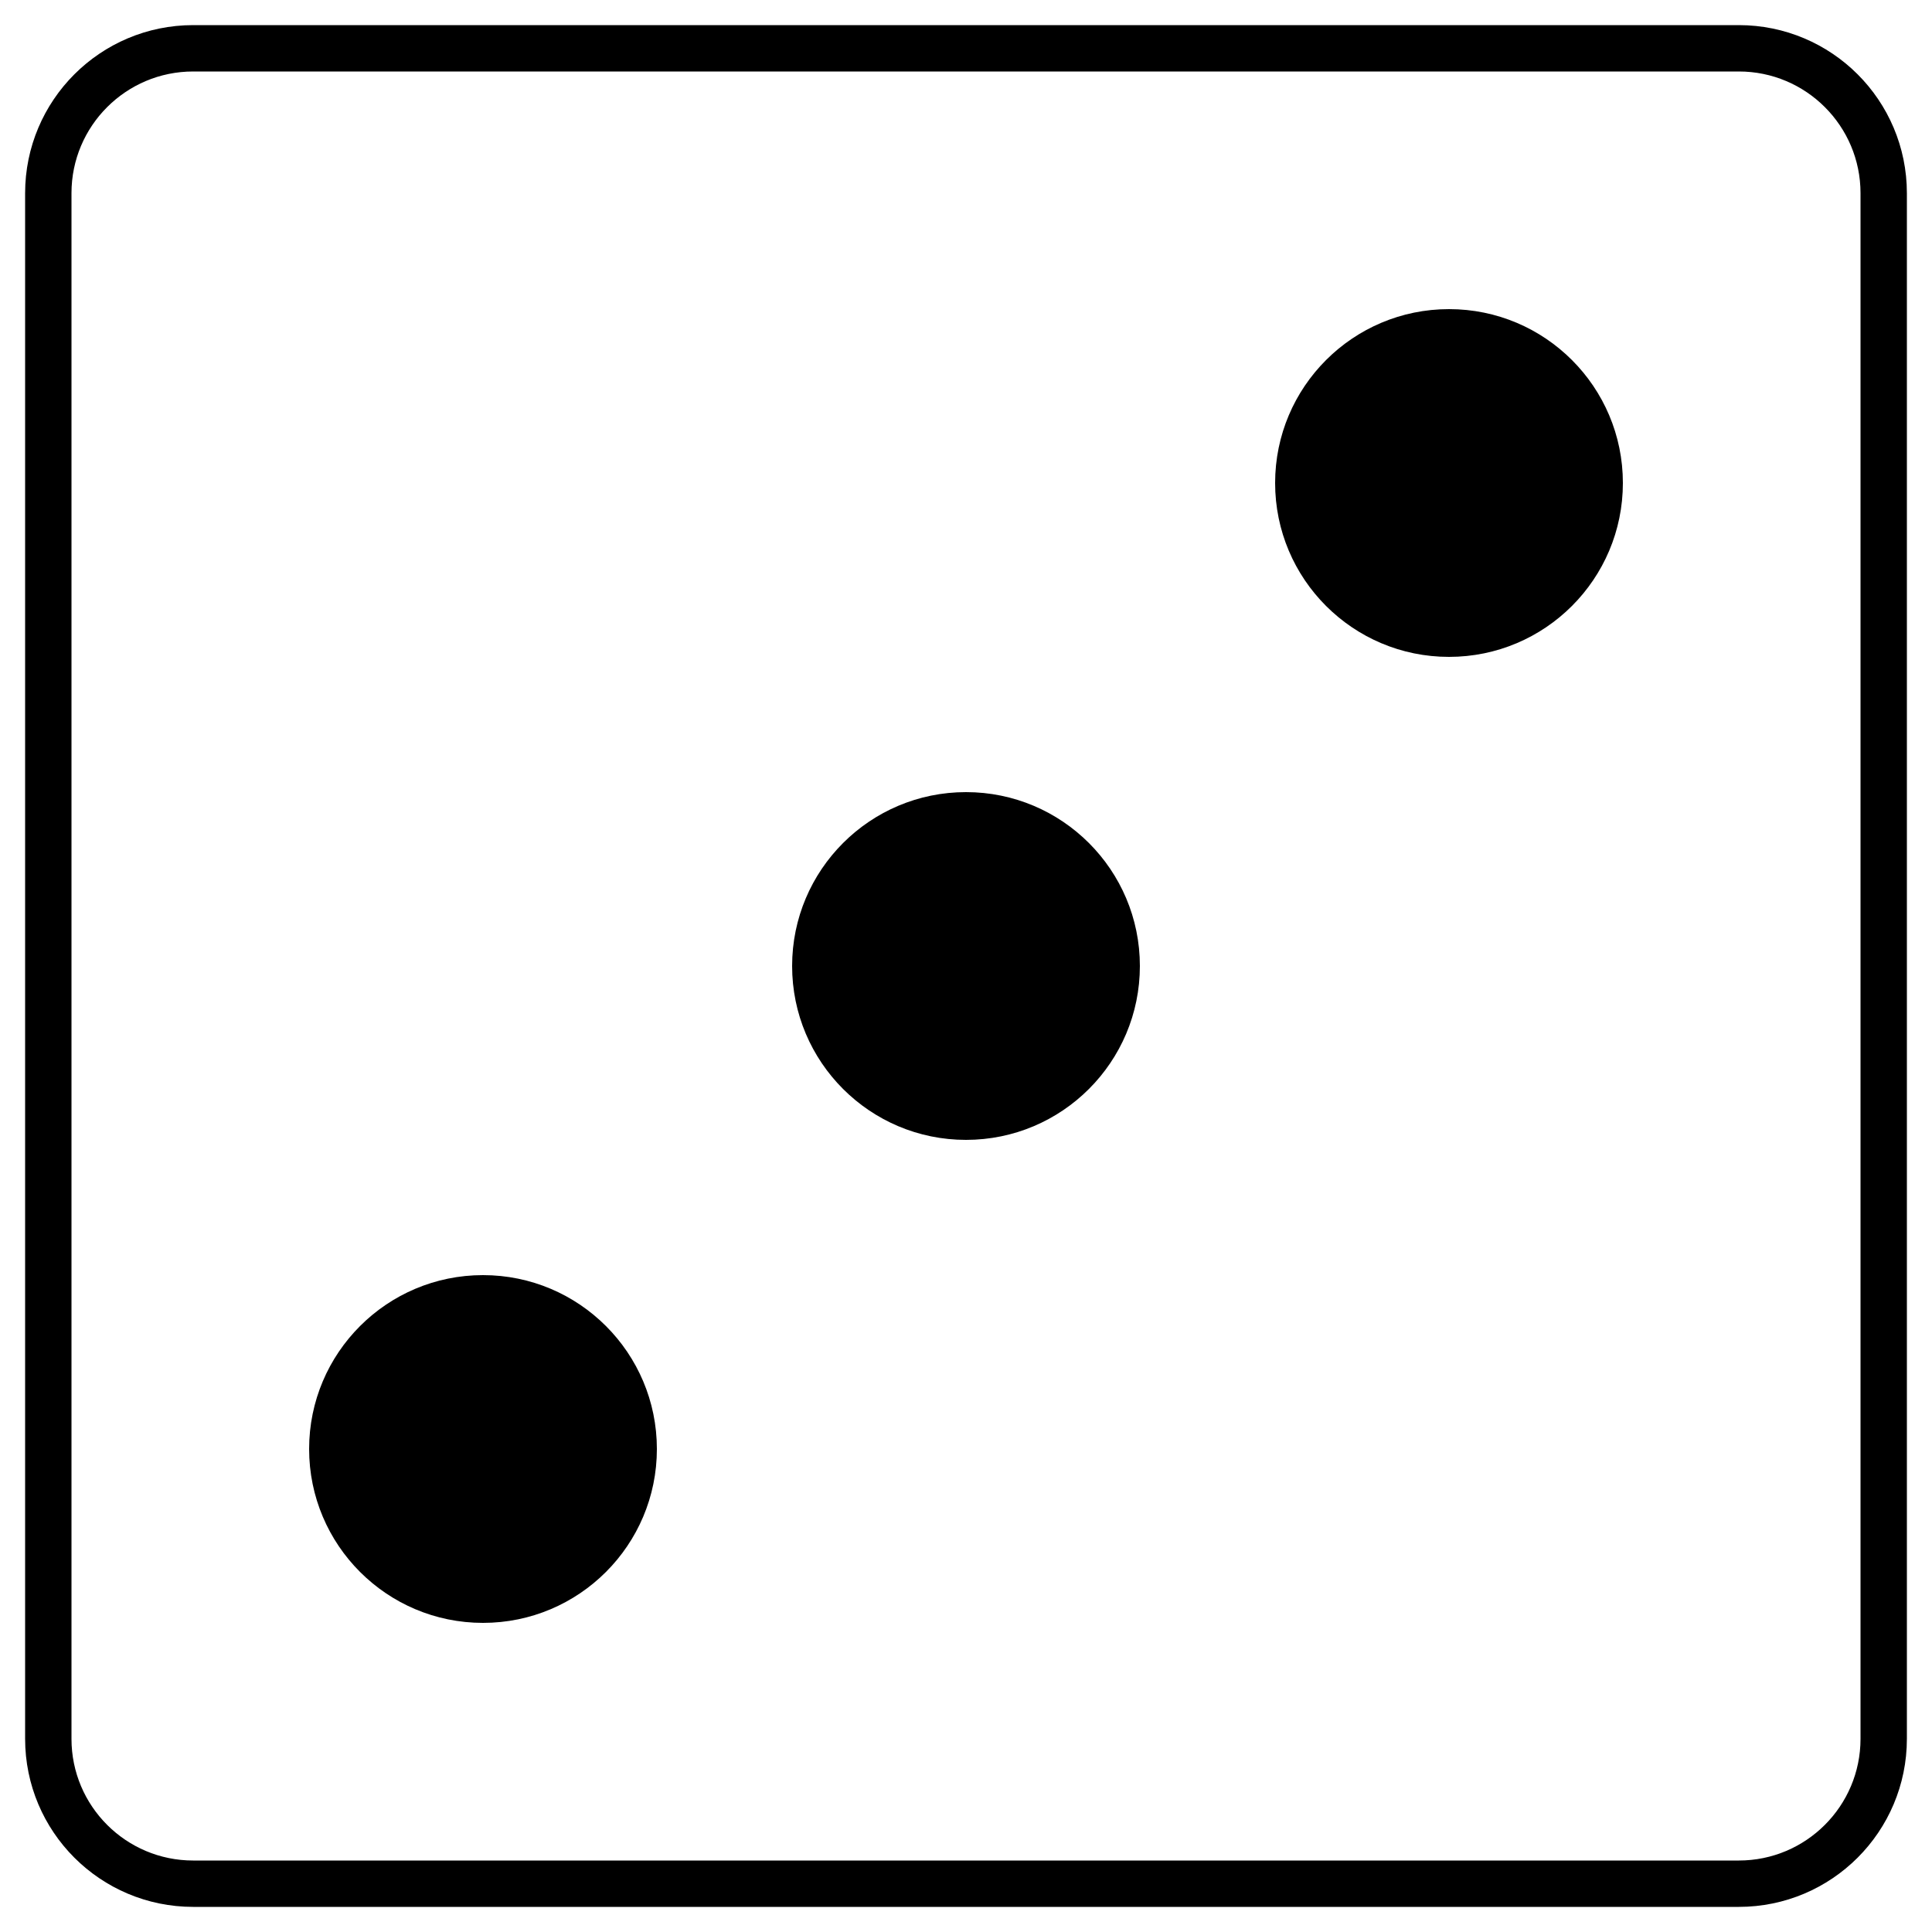
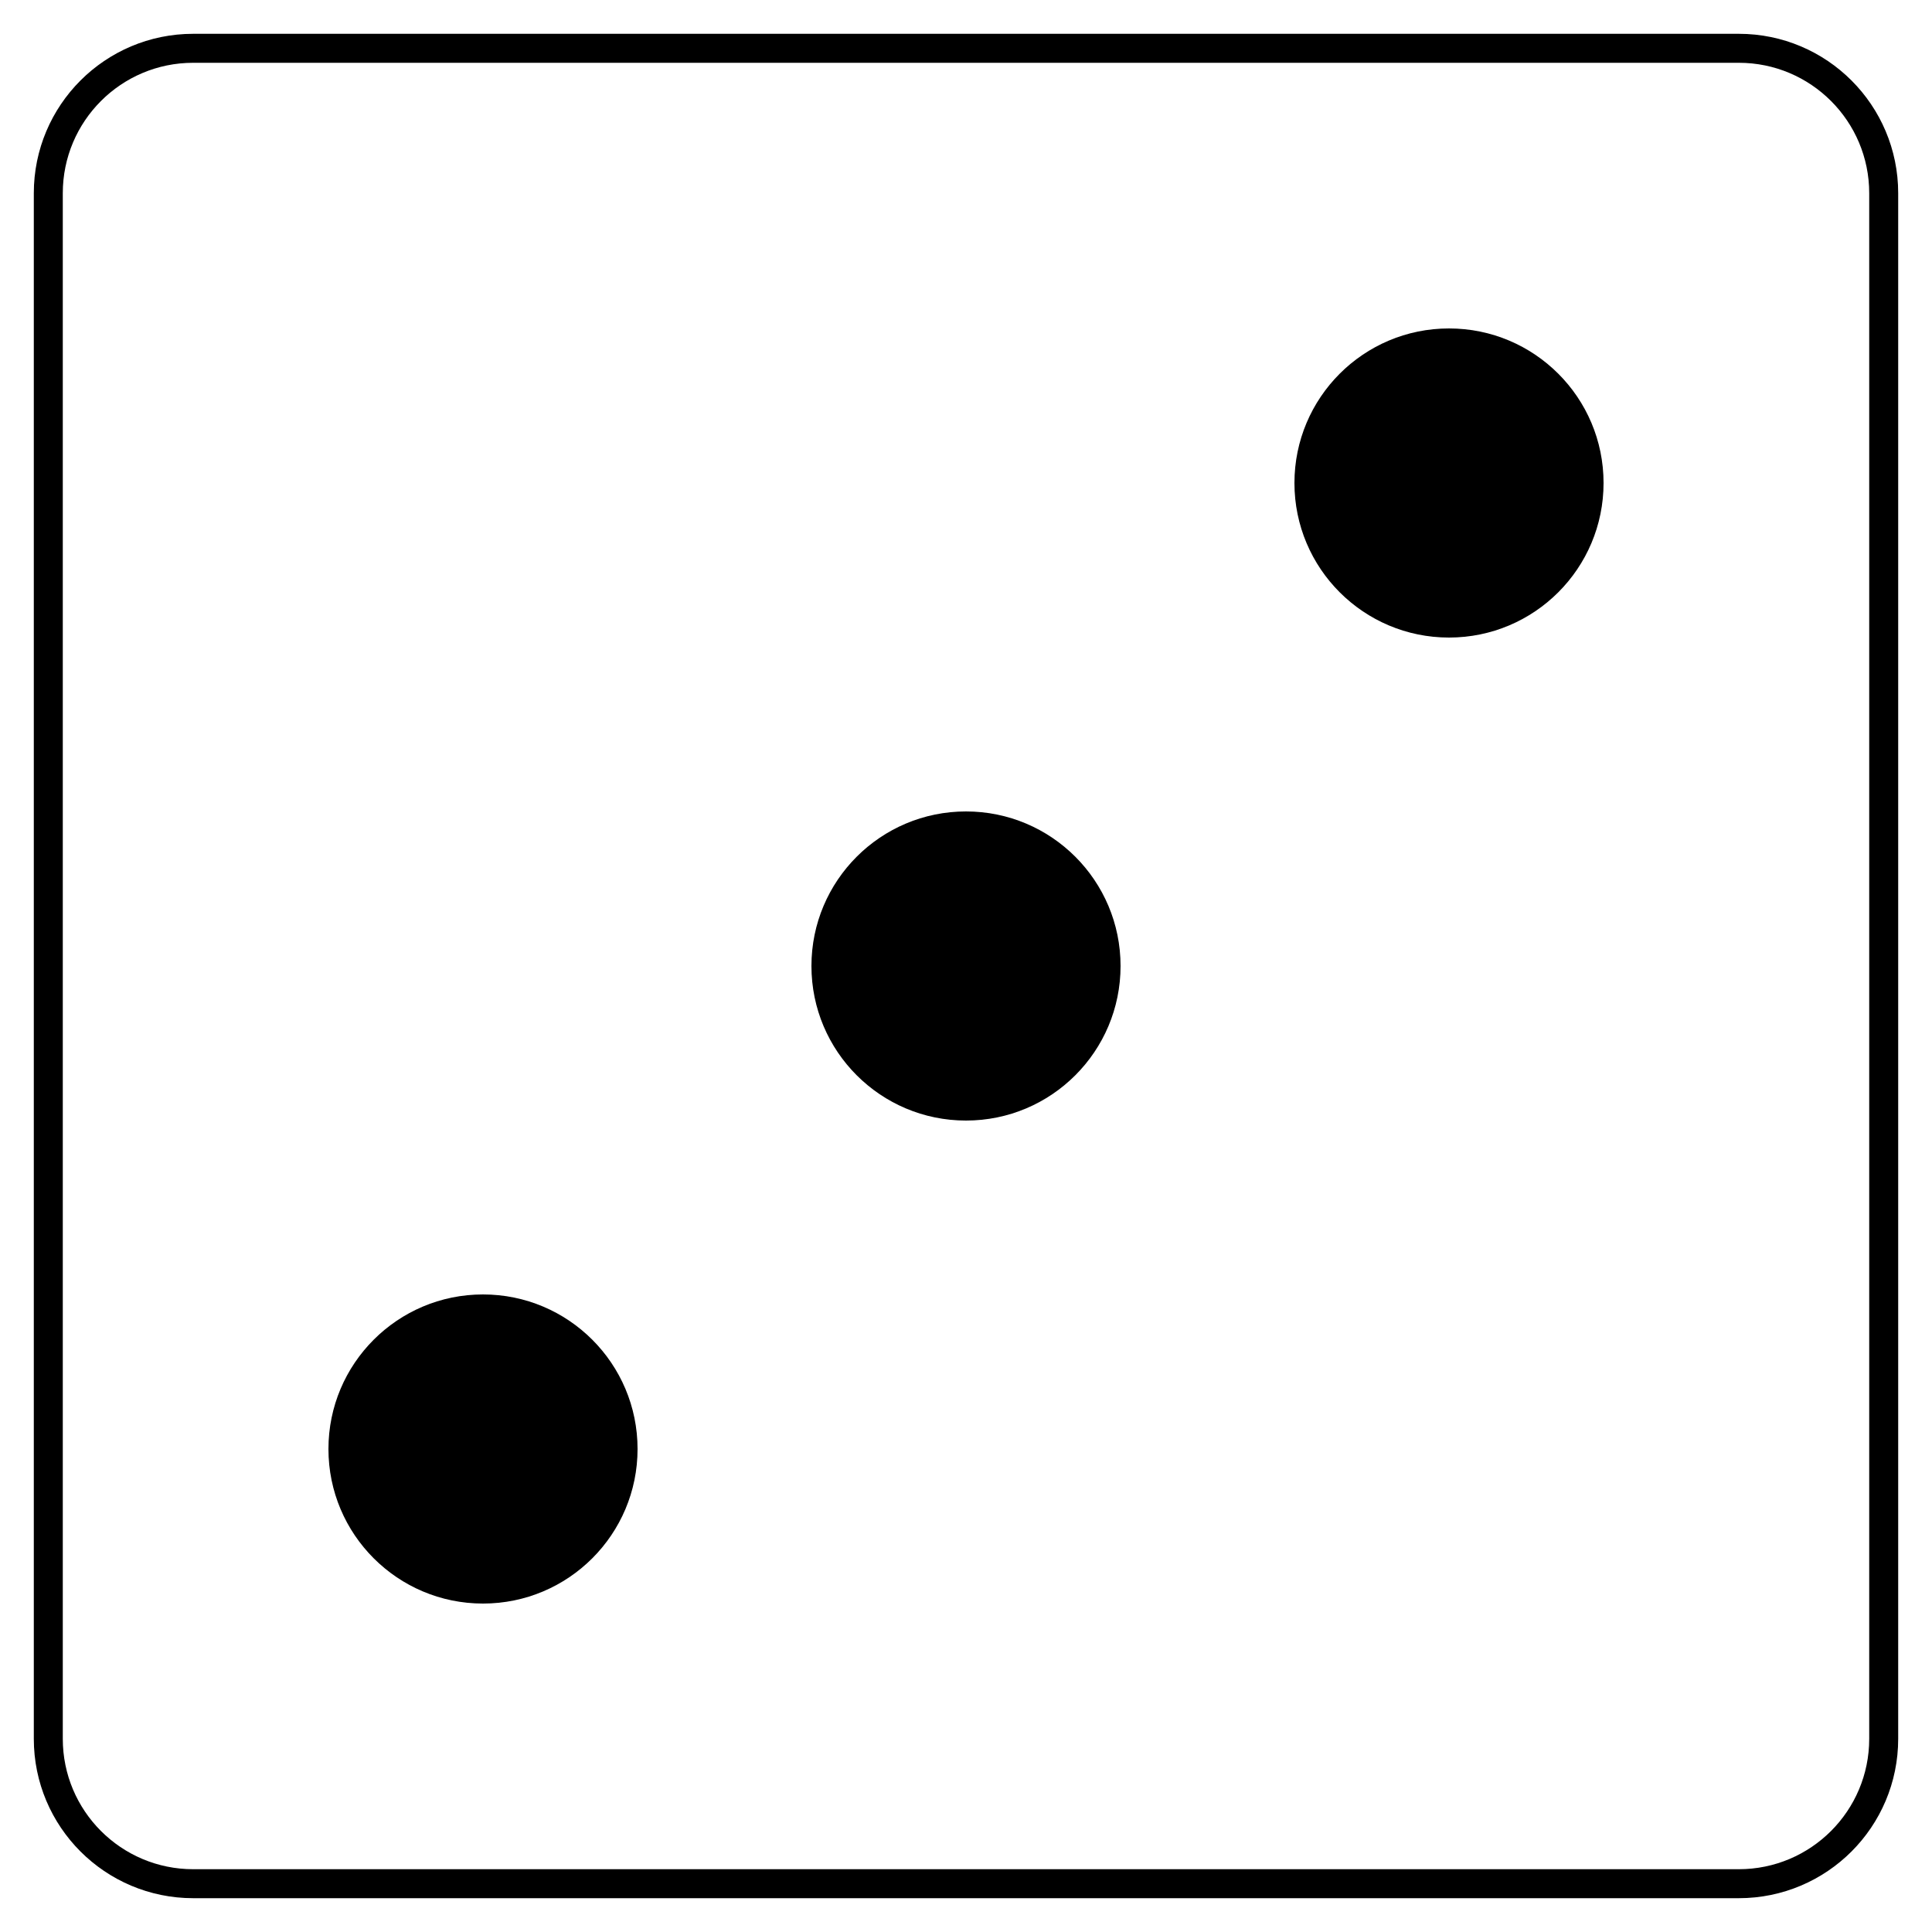
<svg xmlns="http://www.w3.org/2000/svg" class="dice-icon" viewBox="0 0 200 200">
-   <circle fill="currentColor" cx="50" cy="150" r="18" />
-   <circle fill="currentColor" cx="100" cy="100" r="18" />
-   <circle fill="currentColor" cx="150" cy="50" r="18" />
-   <path stroke-width=".4em" stroke="currentColor" fill="none" d="M20,5H180a15,15,0,0,1,15,15V180a15,15,0,0,1-15,15H20A15,15,0,0,1,5,180V20A15,15,0,0,1,20,5Z" />
+   <circle fill="currentColor" cx="50" cy="150" r="16" />
+   <circle fill="currentColor" cx="100" cy="100" r="16" />
+   <circle fill="currentColor" cx="150" cy="50" r="16" />
+   <path stroke-width=".25em" stroke="currentColor" fill="none" d="M20,5H180a15,15,0,0,1,15,15V180a15,15,0,0,1-15,15H20A15,15,0,0,1,5,180V20A15,15,0,0,1,20,5Z" />
</svg>
